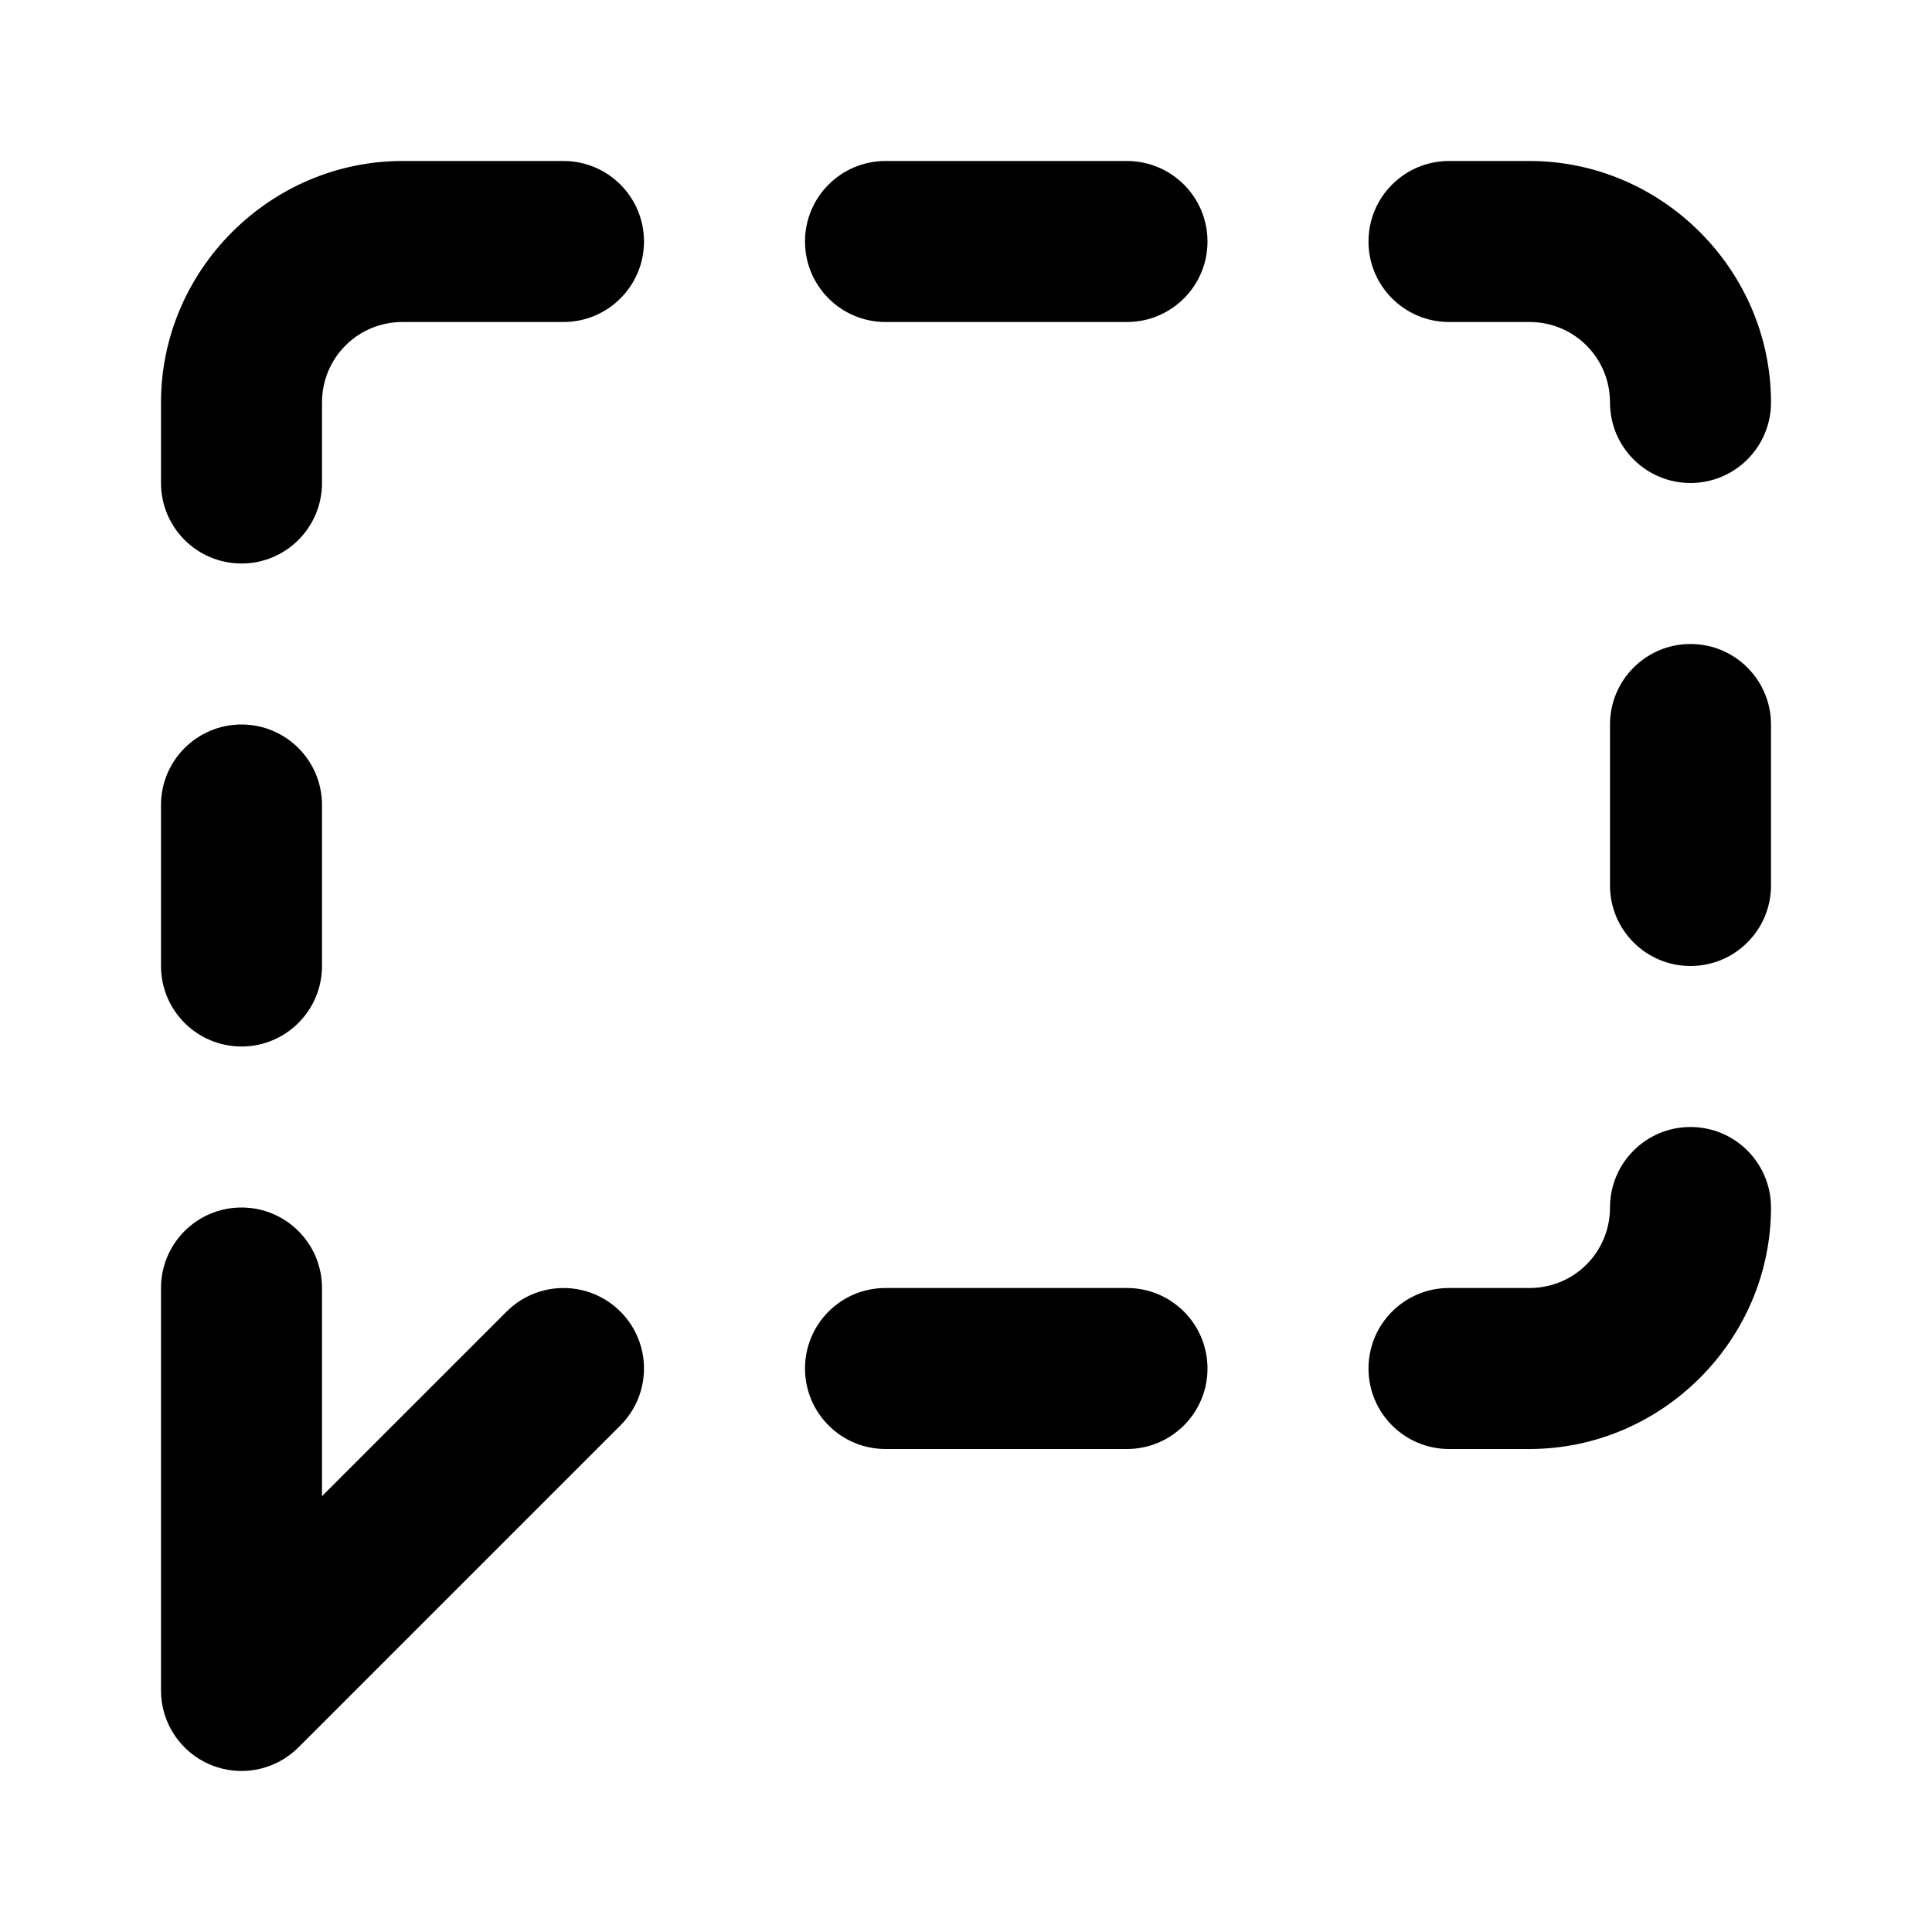
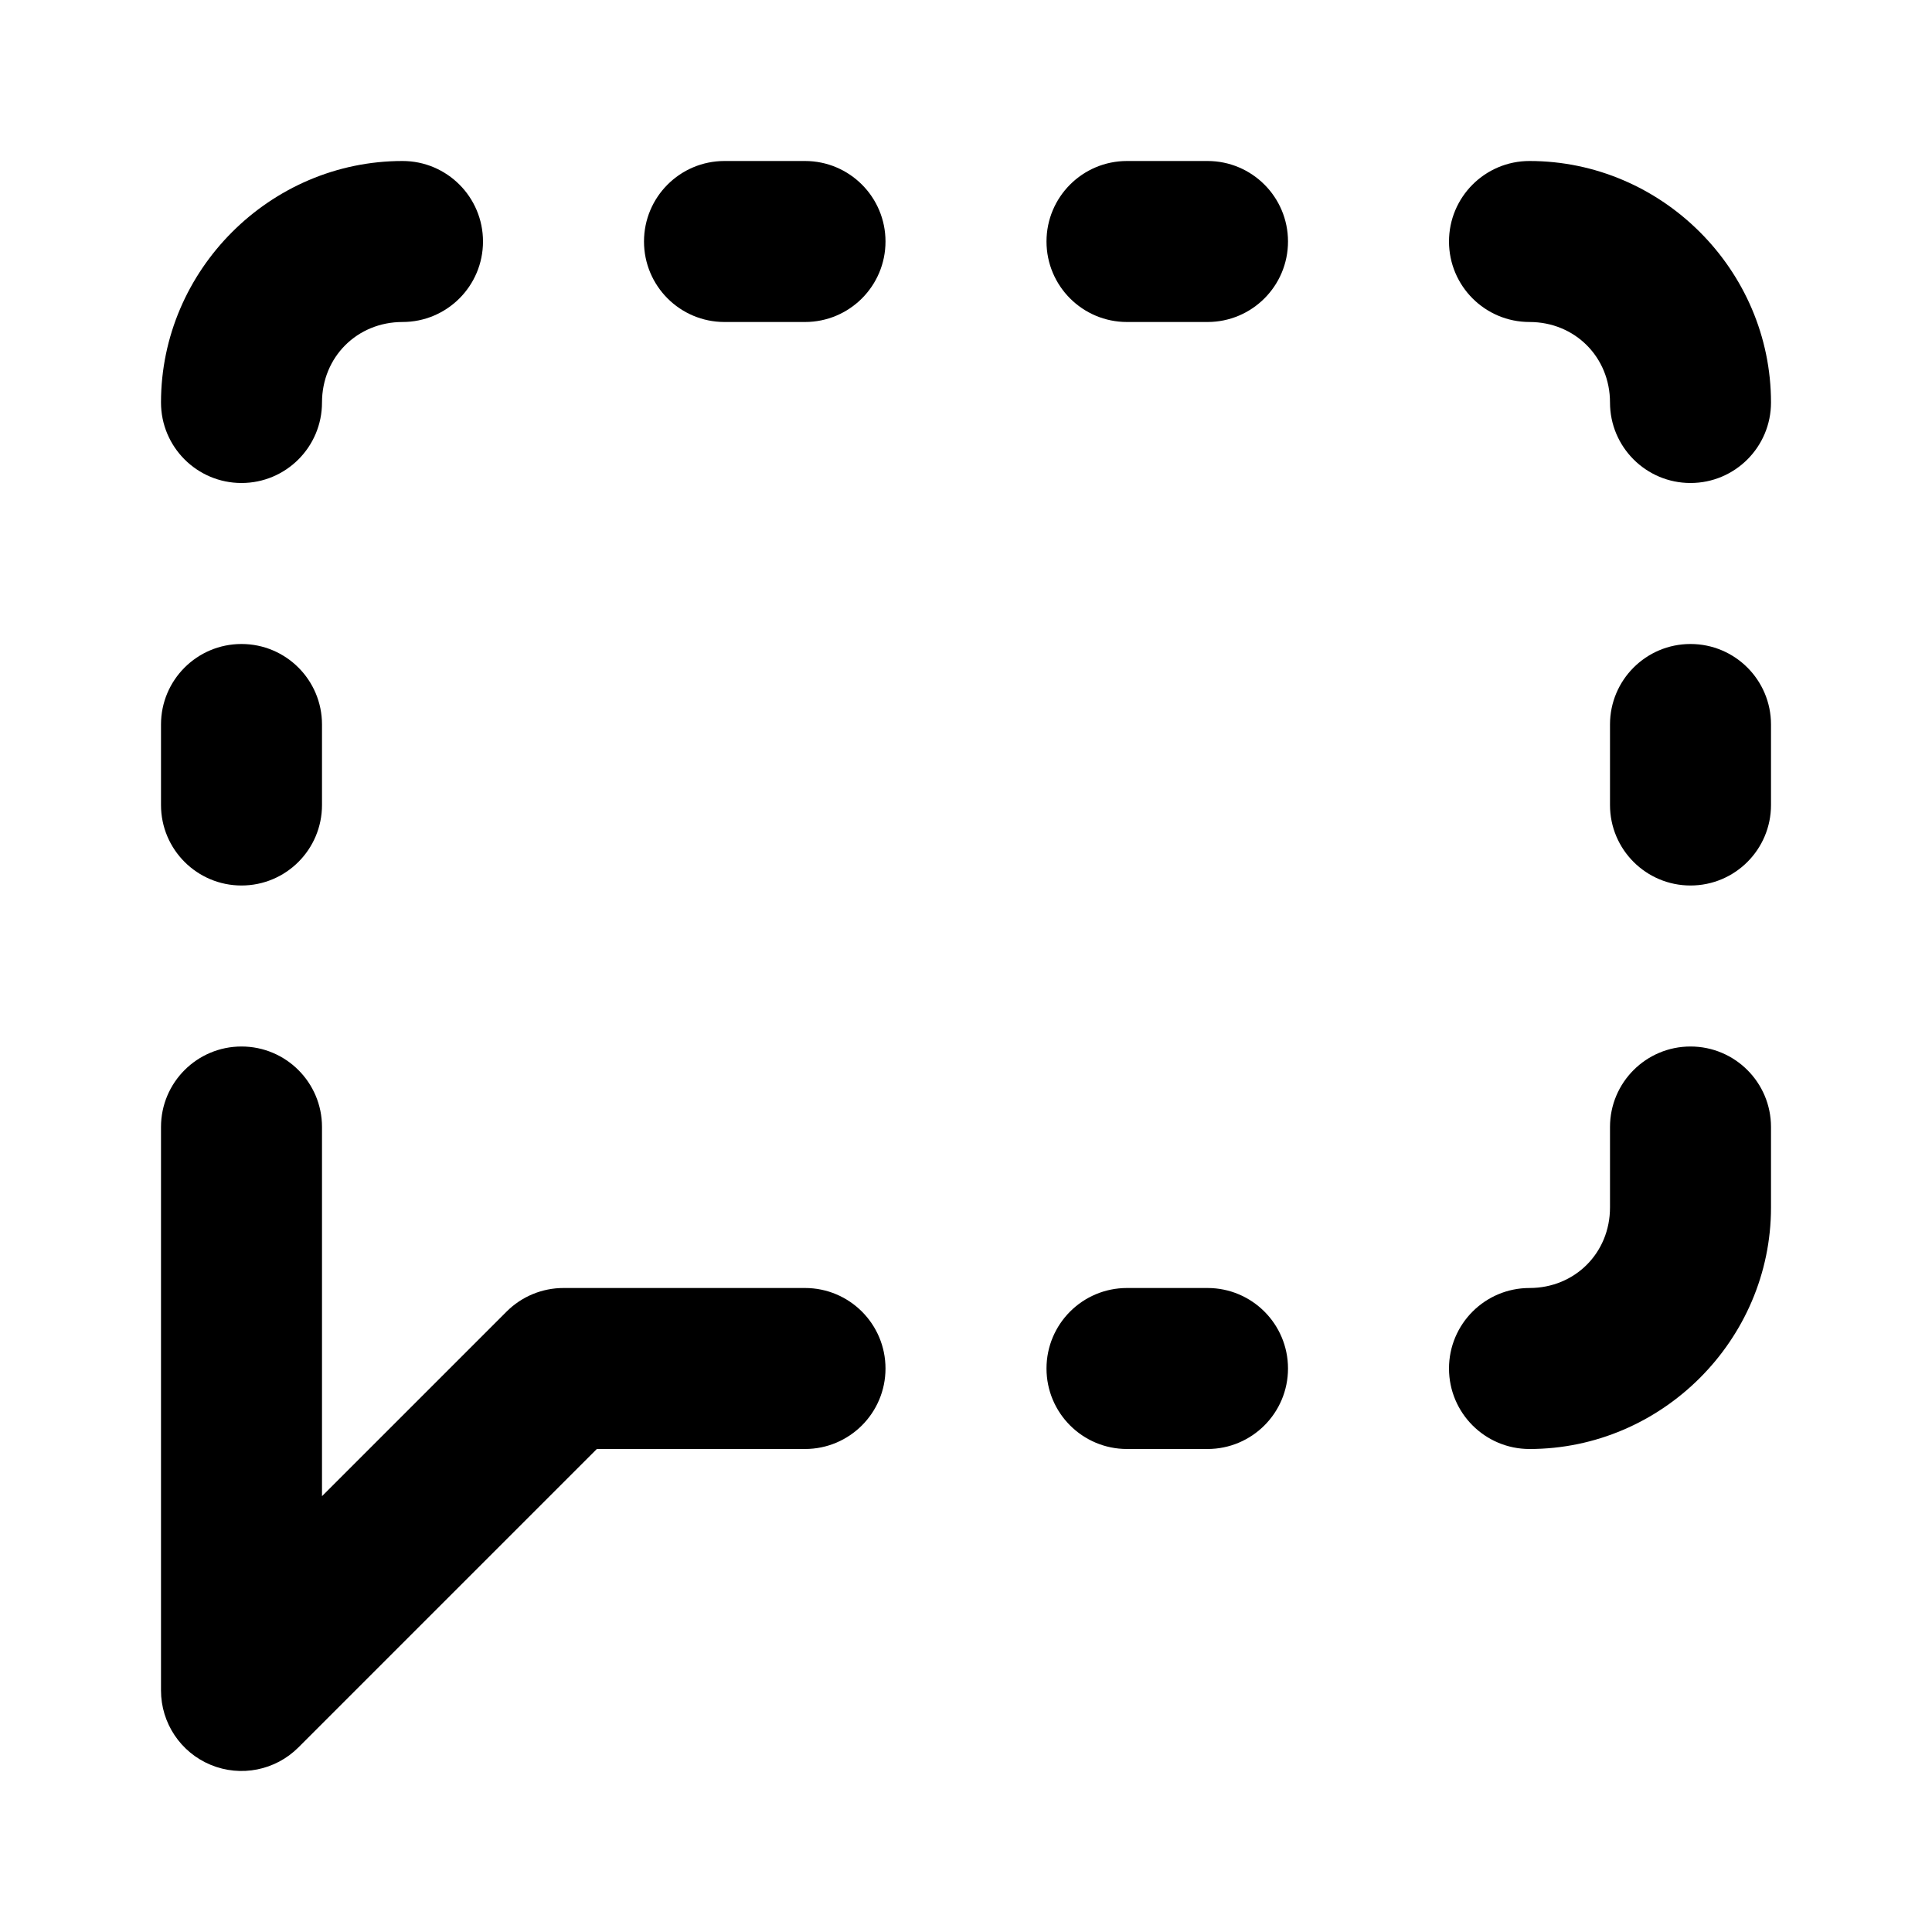
<svg xmlns="http://www.w3.org/2000/svg" width="24" height="24" viewBox="0 0 24 24" fill="currentColor" tags="comment,chat,conversation,dialog,feedback,speech bubble,draft" categories="account,social">
-   <path d="M 5 2 C 3.355 2 2 3.355 2 5 L 2 6 A 1 1 0 0 0 3 7 A 1 1 0 0 0 4 6 L 4 5 C 4 4.445 4.445 4 5 4 L 7 4 A 1 1 0 0 0 8 3 A 1 1 0 0 0 7 2 L 5 2 z M 11 2 A 1 1 0 0 0 10 3 A 1 1 0 0 0 11 4 L 14 4 A 1 1 0 0 0 15 3 A 1 1 0 0 0 14 2 L 11 2 z M 18 2 A 1 1 0 0 0 17 3 A 1 1 0 0 0 18 4 L 19 4 C 19.555 4 20 4.445 20 5 A 1 1 0 0 0 21 6 A 1 1 0 0 0 22 5 C 22 3.355 20.645 2 19 2 L 18 2 z M 21 8 A 1 1 0 0 0 20 9 L 20 11 A 1 1 0 0 0 21 12 A 1 1 0 0 0 22 11 L 22 9 A 1 1 0 0 0 21 8 z M 3 9 A 1 1 0 0 0 2 10 L 2 12 A 1 1 0 0 0 3 13 A 1 1 0 0 0 4 12 L 4 10 A 1 1 0 0 0 3 9 z M 21 14 A 1 1 0 0 0 20 15 C 20 15.555 19.555 16 19 16 L 18 16 A 1 1 0 0 0 17 17 A 1 1 0 0 0 18 18 L 19 18 C 20.645 18 22 16.645 22 15 A 1 1 0 0 0 21 14 z M 3 15 A 1 1 0 0 0 2 16 L 2 21 A 1 1 0 0 0 3.707 21.707 L 7.707 17.707 A 1 1 0 0 0 7.707 16.293 A 1 1 0 0 0 6.293 16.293 L 4 18.586 L 4 16 A 1 1 0 0 0 3 15 z M 11 16 A 1 1 0 0 0 10 17 A 1 1 0 0 0 11 18 L 14 18 A 1 1 0 0 0 15 17 A 1 1 0 0 0 14 16 L 11 16 z " />
+   <path d="M 5 2 C 3.355 2 2 3.355 2 5 A 1 1 0 0 0 3 6 A 1 1 0 0 0 4 5 C 4 4.436 4.436 4 5 4 A 1 1 0 0 0 6 3 A 1 1 0 0 0 5 2 z M 9 2 A 1 1 0 0 0 8 3 A 1 1 0 0 0 9 4 L 10 4 A 1 1 0 0 0 11 3 A 1 1 0 0 0 10 2 L 9 2 z M 14 2 A 1 1 0 0 0 13 3 A 1 1 0 0 0 14 4 L 15 4 A 1 1 0 0 0 16 3 A 1 1 0 0 0 15 2 L 14 2 z M 19 2 A 1 1 0 0 0 18 3 A 1 1 0 0 0 19 4 C 19.564 4 20 4.436 20 5 A 1 1 0 0 0 21 6 A 1 1 0 0 0 22 5 C 22 3.355 20.645 2 19 2 z M 3 8 A 1 1 0 0 0 2 9 L 2 10 A 1 1 0 0 0 3 11 A 1 1 0 0 0 4 10 L 4 9 A 1 1 0 0 0 3 8 z M 21 8 A 1 1 0 0 0 20 9 L 20 10 A 1 1 0 0 0 21 11 A 1 1 0 0 0 22 10 L 22 9 A 1 1 0 0 0 21 8 z M 3 13 A 1 1 0 0 0 2 14 L 2 21 A 1 1 0 0 0 3.707 21.707 L 7.414 18 L 10 18 A 1 1 0 0 0 11 17 A 1 1 0 0 0 10 16 L 7 16 A 1 1 0 0 0 6.293 16.293 L 4 18.586 L 4 14 A 1 1 0 0 0 3 13 z M 21 13 A 1 1 0 0 0 20 14 L 20 15 C 20 15.564 19.564 16 19 16 A 1 1 0 0 0 18 17 A 1 1 0 0 0 19 18 C 20.645 18 22 16.645 22 15 L 22 14 A 1 1 0 0 0 21 13 z M 14 16 A 1 1 0 0 0 13 17 A 1 1 0 0 0 14 18 L 15 18 A 1 1 0 0 0 16 17 A 1 1 0 0 0 15 16 L 14 16 z " />
</svg>
